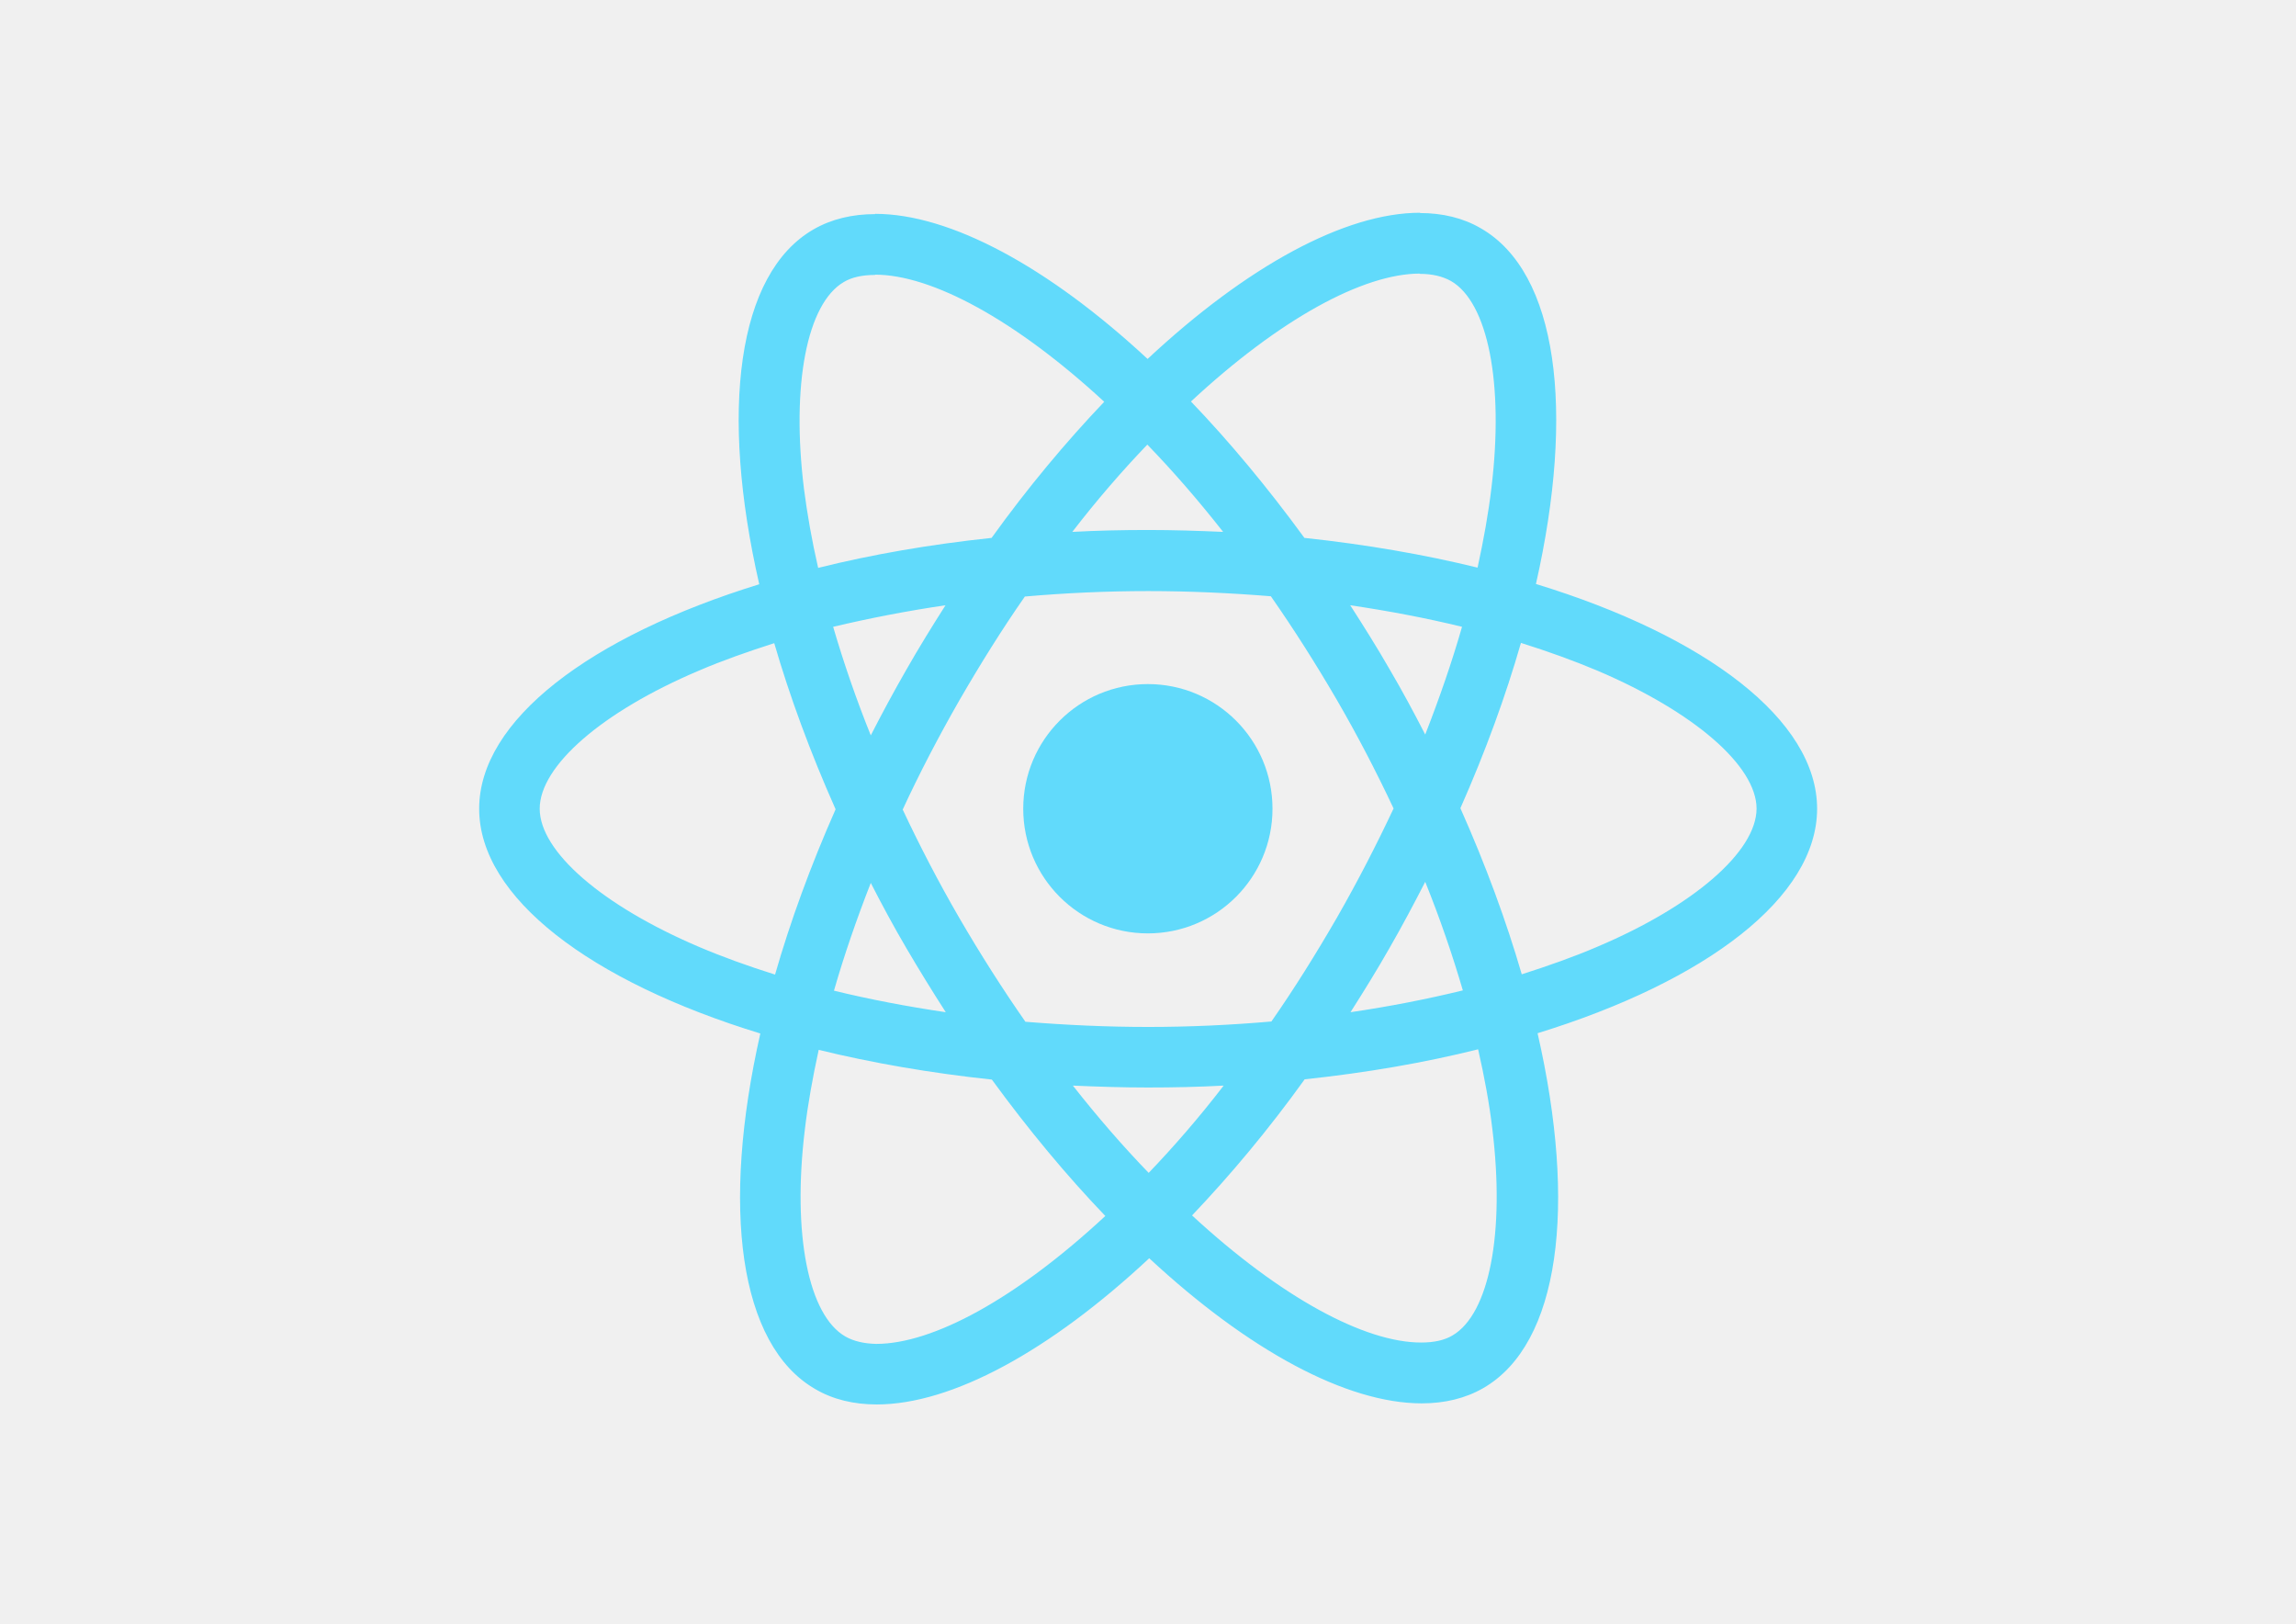
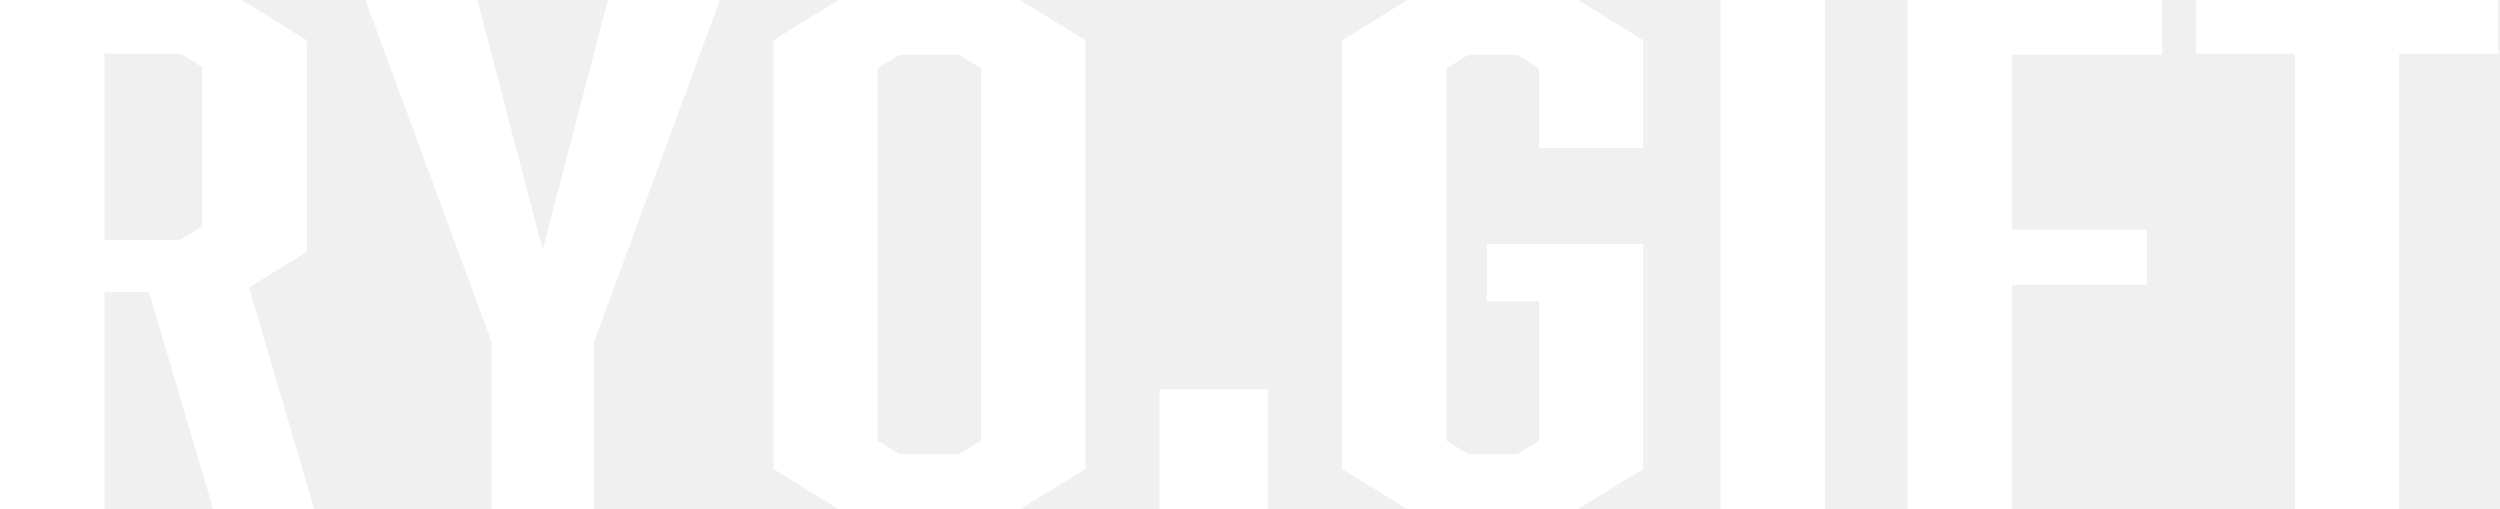
- <svg xmlns="http://www.w3.org/2000/svg" viewBox="0 0 841.9 595.3">
-   <g fill="#61DAFB">
-     <path d="M666.3 296.5c0-32.5-40.7-63.3-103.1-82.4 14.4-63.6 8-114.2-20.2-130.4-6.5-3.8-14.1-5.6-22.4-5.6v22.3c4.6 0 8.3.9 11.4 2.6 13.6 7.8 19.5 37.5 14.9 75.7-1.1 9.4-2.9 19.3-5.1 29.4-19.6-4.8-41-8.5-63.5-10.9-13.5-18.5-27.5-35.3-41.6-50 32.6-30.3 63.2-46.9 84-46.9V78c-27.5 0-63.5 19.6-99.9 53.6-36.4-33.8-72.4-53.2-99.9-53.2v22.3c20.7 0 51.4 16.5 84 46.6-14 14.7-28 31.4-41.3 49.9-22.6 2.4-44 6.1-63.6 11-2.3-10-4-19.7-5.2-29-4.7-38.2 1.1-67.9 14.6-75.8 3-1.8 6.9-2.6 11.5-2.6V78.5c-8.4 0-16 1.8-22.6 5.6-28.1 16.2-34.4 66.7-19.9 130.1-62.2 19.2-102.7 49.9-102.7 82.3 0 32.5 40.7 63.3 103.1 82.4-14.4 63.6-8 114.2 20.2 130.4 6.5 3.8 14.1 5.6 22.5 5.6 27.5 0 63.5-19.6 99.9-53.6 36.4 33.8 72.4 53.2 99.9 53.2 8.4 0 16-1.8 22.6-5.6 28.1-16.2 34.4-66.7 19.9-130.1 62-19.1 102.5-49.9 102.5-82.3zm-130.2-66.7c-3.7 12.9-8.3 26.2-13.5 39.5-4.1-8-8.4-16-13.1-24-4.6-8-9.5-15.8-14.4-23.4 14.2 2.1 27.9 4.7 41 7.9zm-45.8 106.5c-7.8 13.5-15.8 26.3-24.1 38.2-14.9 1.3-30 2-45.2 2-15.1 0-30.2-.7-45-1.9-8.3-11.9-16.4-24.6-24.2-38-7.6-13.1-14.5-26.4-20.8-39.8 6.2-13.4 13.2-26.8 20.7-39.9 7.8-13.5 15.8-26.3 24.1-38.2 14.9-1.3 30-2 45.2-2 15.1 0 30.2.7 45 1.9 8.3 11.9 16.4 24.6 24.2 38 7.6 13.1 14.5 26.4 20.8 39.8-6.3 13.4-13.2 26.8-20.7 39.9zm32.3-13c5.4 13.4 10 26.8 13.8 39.8-13.1 3.2-26.9 5.9-41.2 8 4.9-7.7 9.8-15.6 14.4-23.7 4.6-8 8.9-16.1 13-24.1zM421.2 430c-9.3-9.6-18.6-20.3-27.8-32 9 .4 18.2.7 27.5.7 9.4 0 18.7-.2 27.8-.7-9 11.7-18.3 22.4-27.5 32zm-74.4-58.9c-14.2-2.1-27.9-4.7-41-7.9 3.7-12.9 8.3-26.2 13.5-39.5 4.1 8 8.4 16 13.1 24 4.7 8 9.5 15.8 14.4 23.4zM420.7 163c9.3 9.6 18.6 20.3 27.8 32-9-.4-18.2-.7-27.5-.7-9.4 0-18.7.2-27.8.7 9-11.7 18.3-22.4 27.5-32zm-74 58.9c-4.9 7.7-9.8 15.6-14.4 23.7-4.6 8-8.9 16-13 24-5.4-13.4-10-26.8-13.8-39.8 13.1-3.1 26.9-5.8 41.2-7.9zm-90.5 125.2c-35.4-15.1-58.3-34.9-58.3-50.6 0-15.7 22.9-35.6 58.3-50.6 8.6-3.7 18-7 27.7-10.1 5.7 19.6 13.2 40 22.5 60.9-9.2 20.8-16.6 41.1-22.2 60.6-9.9-3.1-19.3-6.5-28-10.2zM310 490c-13.6-7.8-19.5-37.5-14.9-75.7 1.1-9.4 2.9-19.3 5.1-29.4 19.6 4.8 41 8.5 63.5 10.9 13.5 18.5 27.5 35.3 41.6 50-32.6 30.3-63.2 46.9-84 46.9-4.5-.1-8.3-1-11.3-2.7zm237.2-76.2c4.7 38.2-1.1 67.9-14.6 75.8-3 1.8-6.9 2.6-11.5 2.6-20.7 0-51.4-16.5-84-46.6 14-14.7 28-31.4 41.3-49.9 22.6-2.4 44-6.1 63.6-11 2.3 10.1 4.1 19.8 5.2 29.1zm38.5-66.7c-8.6 3.7-18 7-27.7 10.1-5.7-19.6-13.2-40-22.5-60.9 9.2-20.8 16.6-41.1 22.2-60.6 9.9 3.1 19.3 6.5 28.1 10.2 35.4 15.1 58.3 34.9 58.3 50.6-.1 15.7-23 35.6-58.4 50.6zM320.8 78.4z" />
-     <circle cx="420.9" cy="296.5" r="45.7" />
-     <path d="M520.5 78.1z" />
+ <svg xmlns="http://www.w3.org/2000/svg" viewBox="0 0 1230 250">
+   <g fill="#ffffff">
+     <path class="cls-1" d="M0,0H118.8l32.1,19.8V123.9l-28.4,17.5,32.1,109.1H104.9L73.3,143.7H51.4V250.5H0ZM99.5,111.4V33L88.8,26.4H51.4V118H88.8Z" />
+     <path class="cls-1" d="M241.9,250.5V168.4L179.8,0h55.1L267,122.9,299.1,0h55.1l-62,168.4v82.1Z" />
+     <path class="cls-1" d="M534,230.7l-32.1,19.8H412.6l-32.1-19.8V19.8L412.6,0h89.3L534,19.8ZM442.5,27l-10.7,6.6V216.8l10.7,6.6H472l10.7-6.6V33.6L472,27Z" />
+     <path class="cls-1" d="M570.4,250.5V191.6h53.5v58.9Z" />
+     <path class="cls-1" d="M660.3,19.8,692.4,0h84l32.1,19.8v53H757.2V33.6L746.5,27H722.4l-10.7,6.6V216.8l10.7,6.6h24.1l10.7-6.6V148.3H731.5V120h77V230.7l-32.1,19.8h-84l-32.1-19.8Z" />
+     <path class="cls-1" d="M846.5,0h51.4V250.5H846.5Z" />
+     <path class="cls-1" d="M1063.8,27H989.9v86h66.4v27.1H989.9V250.5H938.6V0h125.2Z" />
+     <path class="cls-1" d="M1180.4,26.4V250.5h-51.3V26.4h-48.7V0h148.7V26.4Z" />
  </g>
</svg>
